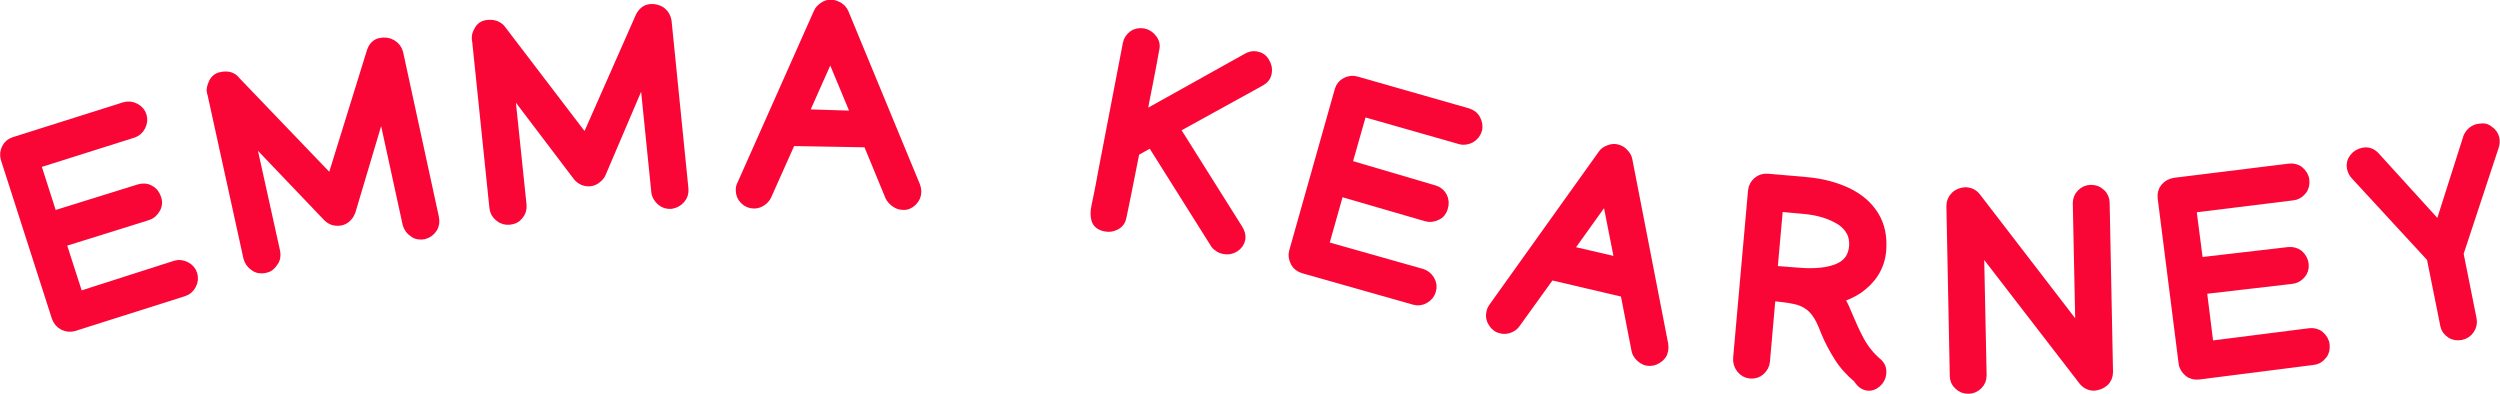
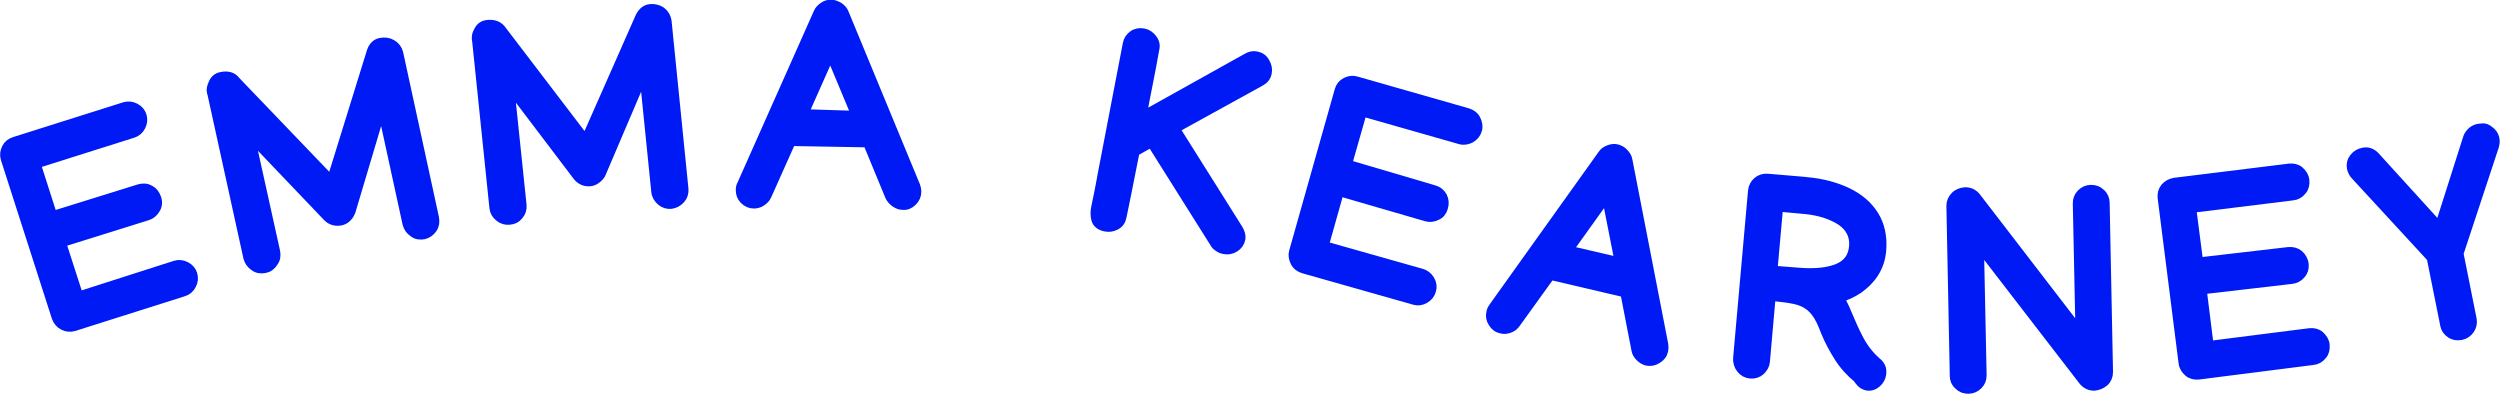
<svg xmlns="http://www.w3.org/2000/svg" version="1.1" id="Layer_1" x="0px" y="0px" viewBox="0 0 739.7 116.3" style="enable-background:new 0 0 739.7 116.3;" xml:space="preserve">
  <style type="text/css">
- 	.st0{fill:#FA0636;stroke:#FA0636;stroke-width:3;stroke-miterlimit:10;}
+ 	.st0{fill:#001AF5;stroke:#001AF5;stroke-width:3;stroke-miterlimit:10;}
</style>
  <g>
-     <path class="st0" d="M1.7,46.9c-0.3-1-0.2-2,0.3-3s1.3-1.6,2.3-1.9l32.6-10.3l0,0c1-0.3,2-0.2,3,0.3s1.7,1.3,2,2.3   c0.3,1,0.2,2-0.3,3c-0.5,1-1.3,1.7-2.3,2l0,0l-28.8,9.1l5,15.6l25.7-8c1.1-0.3,2.1-0.3,3.1,0.3c1,0.5,1.6,1.4,2,2.6   c0.3,1,0.2,2-0.4,2.9c-0.6,1-1.3,1.6-2.3,1.9l0,0l-25.6,8l5.2,16.1l28.7-9.2l0,0c1-0.3,2-0.2,3,0.3c1,0.5,1.7,1.3,2,2.3   c0.3,1,0.2,2.1-0.3,3c-0.5,1-1.3,1.7-2.3,2l0,0L21.8,96.5c-1,0.3-2,0.2-3-0.3c-1-0.5-1.6-1.3-2-2.3L1.7,46.9z" />
-     <path class="st0" d="M78.3,79.3c-1.1,0.2-2.1,0.1-3-0.6c-0.9-0.6-1.5-1.4-1.8-2.5L62.9,27.9c-0.1-0.2-0.1-0.5-0.2-0.7   c-0.1-0.4-0.1-0.7,0-1.1c0.1-0.4,0.2-0.8,0.4-1.2c0.4-1.1,1.2-1.9,2.4-2.1c1.9-0.4,3.3,0,4.3,1.4l28.3,29.5L110,15.3   c0.5-1.5,1.4-2.4,2.7-2.6c1.1-0.2,2.2-0.1,3.2,0.5c1,0.6,1.6,1.4,1.9,2.5l10.6,48.8c0.2,1.1,0.1,2.1-0.5,3   c-0.6,0.9-1.4,1.5-2.5,1.8c-1.1,0.2-2.1,0.1-3-0.6c-0.9-0.6-1.5-1.4-1.8-2.5L113,31.3l-9.3,31.2c-0.2,0.5-0.5,1.1-1,1.6   c-0.5,0.6-1.1,0.9-1.8,1.1c-1.5,0.3-2.8,0-3.9-1.1L73.7,39.7l7.7,34.8l0,0c0.2,1.1,0.1,2.1-0.6,3C80.2,78.5,79.4,79.1,78.3,79.3z" />
-     <path class="st0" d="M150.7,65c-1.1,0.1-2.1-0.2-2.9-0.9c-0.9-0.7-1.4-1.6-1.5-2.7l-5.1-49.3c-0.1-0.2-0.1-0.5-0.1-0.7   c0-0.4,0-0.7,0.1-1.1c0.1-0.4,0.3-0.7,0.5-1.1c0.5-1.1,1.4-1.7,2.6-1.8c1.9-0.2,3.3,0.4,4.2,1.8l24.8,32.5l16.2-36.7   c0.7-1.4,1.7-2.2,3-2.3c1.1-0.1,2.2,0.2,3.1,0.8c0.9,0.7,1.4,1.6,1.6,2.7l5,49.7c0.1,1.1-0.2,2.1-0.9,2.9s-1.6,1.3-2.7,1.5   c-1.1,0.1-2.1-0.2-2.9-0.9s-1.4-1.6-1.5-2.7l-3.6-35.5l-12.8,30c-0.2,0.5-0.6,1-1.2,1.5c-0.6,0.5-1.2,0.8-1.9,0.9   c-1.5,0.2-2.8-0.4-3.7-1.5l-20.4-26.9l3.7,35.5v0c0.1,1.1-0.2,2.1-0.9,2.9C152.7,64.5,151.8,64.9,150.7,65z" />
-     <path class="st0" d="M242.2,3.8c0.3-0.7,0.8-1.2,1.5-1.7s1.4-0.7,2.2-0.7c0.7,0,1.4,0.3,2.2,0.7c0.7,0.5,1.2,1,1.5,1.7l21.2,51.3   c0.2,0.5,0.3,1.1,0.3,1.6c0,1.1-0.4,2-1.2,2.8c-0.8,0.8-1.7,1.2-2.8,1.1c-0.8,0-1.5-0.3-2.2-0.8c-0.7-0.5-1.2-1.1-1.5-1.7l-6.6-16   L234,41.7l-7.2,16.1c-0.3,0.7-0.8,1.2-1.5,1.7s-1.5,0.7-2.2,0.7c-1.1,0-2-0.4-2.8-1.2c-0.8-0.8-1.1-1.7-1.1-2.8   c0-0.6,0.1-1.1,0.4-1.6L242.2,3.8z M245.7,15.6l-8.1,18.2l15.9,0.5L245.7,15.6z" />
-     <path class="st0" d="M324.4,61.2c0.2-1.1,0.5-2.4,0.8-3.9c0.3-1.5,0.7-3.5,1.1-5.8l7.4-38.5c0.2-1.1,0.8-1.9,1.6-2.5s1.9-0.8,3-0.6   c1.1,0.2,1.9,0.8,2.6,1.7s0.9,1.9,0.6,3c-0.6,3.3-1.2,6.7-1.9,10.1s-1.3,6.7-1.9,10l31.2-17.4c1-0.6,1.9-0.8,2.8-0.6   c1.1,0.2,2,0.8,2.5,1.8c0.6,1,0.8,2,0.6,3c-0.2,1.1-0.8,1.9-1.9,2.5l-25.4,14l18.8,29.9c0.6,1,0.8,1.9,0.7,2.7   c-0.2,1.1-0.8,1.9-1.7,2.5s-2,0.8-3,0.6c-0.5-0.1-0.9-0.2-1.4-0.5s-0.9-0.6-1.2-1l-19-30.2l-5,2.8c-1,4.9-1.8,9.1-2.5,12.6   c-0.7,3.5-1.2,5.8-1.4,6.8c-0.2,1.1-0.8,1.9-1.8,2.4s-1.9,0.6-2.9,0.4c-1.5-0.3-2.4-1-2.7-2.1C324.1,63.8,324.1,62.5,324.4,61.2z" />
-     <path class="st0" d="M396.4,26.7c0.3-1,0.9-1.8,1.9-2.3c1-0.5,2-0.6,3-0.3l32.9,9.4l0,0c1,0.3,1.9,0.9,2.4,1.9c0.5,1,0.7,2,0.4,3   c-0.3,1-0.9,1.8-1.9,2.4c-1,0.5-2,0.7-3,0.4l0,0l-29.1-8.3l-4.5,15.8l25.8,7.6c1.1,0.3,1.9,1,2.4,1.9c0.5,1,0.6,2.1,0.2,3.3   c-0.3,1-0.9,1.8-1.9,2.2c-1,0.5-2,0.6-3,0.3l0,0l-25.8-7.5l-4.6,16.3l29,8.2l0,0c1,0.3,1.8,0.9,2.4,1.9s0.7,2,0.4,3   c-0.3,1.1-0.9,1.8-1.9,2.4s-2,0.7-3,0.4l0,0l-32.8-9.3c-1-0.3-1.9-0.9-2.4-1.9c-0.5-1-0.7-2-0.4-3L396.4,26.7z" />
-     <path class="st0" d="M474.3,45.7c0.4-0.6,1-1,1.8-1.3s1.5-0.4,2.3-0.2c0.7,0.2,1.4,0.5,2,1.2c0.6,0.6,1,1.3,1.1,2l10.6,54.5   c0.1,0.6,0.1,1.1,0,1.7c-0.2,1.1-0.8,1.9-1.8,2.5c-0.9,0.6-1.9,0.8-3,0.6c-0.7-0.2-1.4-0.6-2-1.2c-0.6-0.6-1-1.3-1.1-2l-3.3-17   l-22.2-5.2l-10.3,14.3c-0.4,0.6-1,1.1-1.8,1.4s-1.6,0.4-2.3,0.2c-1.1-0.2-1.9-0.8-2.5-1.8c-0.6-0.9-0.8-1.9-0.5-3   c0.1-0.6,0.4-1.1,0.7-1.5L474.3,45.7z M475.4,57.9l-11.6,16.2l15.5,3.6L475.4,57.9z" />
-     <path class="st0" d="M556.6,110.6c-0.1,1-0.6,1.9-1.4,2.6s-1.7,1-2.5,0.9c-0.7-0.1-1.4-0.4-1.9-0.9c-0.5-0.6-0.9-1-1-1.3   c-2.3-1.9-4.2-4-5.7-6.4s-2.8-4.8-3.9-7.5c-0.9-2.4-1.8-4.3-2.8-5.6c-1-1.4-2.3-2.4-3.8-3.1c-1.5-0.7-3.6-1.1-6.1-1.4l-3.6-0.4   l-1.7,19.3l0,0.1c-0.1,1.1-0.6,1.9-1.4,2.7c-0.8,0.7-1.8,1-2.9,0.9c-1.1-0.1-2-0.6-2.7-1.5s-1-2-0.9-3.1l4.4-49.4   c0.1-1.1,0.6-2,1.4-2.7c0.8-0.7,1.8-1,2.9-0.9l10.6,0.9l0.9,0.1c4.6,0.4,8.6,1.5,12,3.1c3.5,1.7,6.1,3.9,7.9,6.8   c1.8,2.9,2.5,6.3,2.2,10.2c-0.2,2.6-1,4.8-2.2,6.7c-1.2,1.9-2.8,3.4-4.6,4.7c-1.8,1.2-3.8,2.1-5.8,2.7c0.8,1.2,1.6,2.7,2.3,4.5   c1.3,3.1,2.5,5.8,3.8,8.2s3,4.6,5.2,6.5c0.5,0.4,0.8,0.8,1.1,1.4C556.6,109.2,556.7,109.9,556.6,110.6z M533.8,61.8l-7.7-0.7   l-1.7,19l7.7,0.6c4.9,0.4,8.8,0,11.7-1.2c2.9-1.2,4.5-3.3,4.8-6.5c0.3-3.2-1-5.8-3.7-7.7C542,63.4,538.3,62.2,533.8,61.8z" />
-     <path class="st0" d="M577.4,60.9c0-1.1,0.4-2,1.2-2.8s1.8-1.1,2.9-1.2c1.2,0,2.3,0.5,3.1,1.5l31,40.3l-0.8-38.5   c0-1.1,0.3-2,1.1-2.8s1.7-1.2,2.8-1.2s2,0.3,2.8,1.1c0.8,0.7,1.2,1.7,1.2,2.7l1,50.1c0,1.1-0.4,2.1-1.2,2.8s-1.8,1.1-2.9,1.2   c-1.2,0-2.3-0.5-3.1-1.5l-31-40.2l0.8,38.6c0,1.1-0.3,2-1.1,2.8c-0.8,0.8-1.7,1.2-2.8,1.2c-1.1,0-2-0.3-2.8-1.1   c-0.8-0.7-1.2-1.6-1.2-2.7L577.4,60.9z" />
-     <path class="st0" d="M639.9,58.5c-0.1-1.1,0.1-2,0.8-2.9c0.7-0.8,1.6-1.3,2.7-1.5l34-4.2l0,0c1.1-0.1,2.1,0.1,2.9,0.8   s1.4,1.6,1.5,2.7s-0.1,2.1-0.8,2.9c-0.7,0.9-1.6,1.4-2.7,1.5l0,0l-30,3.7l2.1,16.2l26.7-3.1c1.1-0.1,2.1,0.1,3,0.8   c0.8,0.7,1.4,1.7,1.5,2.9c0.1,1.1-0.2,2-0.9,2.8c-0.7,0.8-1.6,1.3-2.6,1.4l0,0l-26.7,3.1l2.1,16.8l29.9-3.8l0,0   c1.1-0.1,2.1,0.1,2.9,0.8s1.4,1.6,1.5,2.7c0.1,1.1-0.1,2.1-0.8,2.9c-0.7,0.9-1.6,1.4-2.7,1.5l0,0l-33.8,4.3   c-1.1,0.1-2.1-0.1-2.9-0.8s-1.4-1.6-1.5-2.6L639.9,58.5z" />
-     <path class="st0" d="M695.9,49.7c-0.2-1.1,0-2,0.7-2.9c0.7-0.9,1.6-1.4,2.6-1.6c1.3-0.3,2.5,0.1,3.5,1.2l19.1,21l8.5-26.7   c0.2-0.5,0.5-1,1-1.5c0.5-0.5,1.1-0.8,1.7-1c0.6-0.1,1.2-0.2,1.7-0.2c0.5,0,1.1,0.2,1.7,0.7c0.9,0.6,1.4,1.4,1.6,2.2   c0.2,0.8,0.1,1.6-0.1,2.3l-10.5,31.8l3.9,19.5c0.2,1,0,2-0.6,2.9c-0.6,0.9-1.5,1.5-2.5,1.7c-1.1,0.2-2.1,0.1-3-0.5   s-1.5-1.4-1.7-2.4l0-0.1l-4-19.9L697,51.8C696.5,51.3,696.1,50.6,695.9,49.7z" />
+     <path class="st0" d="M1.7,46.9c-0.3-1-0.2-2,0.3-3s1.3-1.6,2.3-1.9l32.6-10.3l0,0c1-0.3,2-0.2,3,0.3s1.7,1.3,2,2.3s0.2,2-0.3,3   s-1.3,1.7-2.3,2l0,0l-28.8,9.1l5,15.6l25.7-8c1.1-0.3,2.1-0.3,3.1,0.3c1,0.5,1.6,1.4,2,2.6c0.3,1,0.2,2-0.4,2.9   c-0.6,1-1.3,1.6-2.3,1.9l0,0l-25.6,8l5.2,16.1l28.7-9.2l0,0c1-0.3,2-0.2,3,0.3s1.7,1.3,2,2.3s0.2,2.1-0.3,3c-0.5,1-1.3,1.7-2.3,2   l0,0L21.8,96.5c-1,0.3-2,0.2-3-0.3s-1.6-1.3-2-2.3L1.7,46.9z" />
+     <path class="st0" d="M78.3,79.3c-1.1,0.2-2.1,0.1-3-0.6c-0.9-0.6-1.5-1.4-1.8-2.5L62.9,27.9c-0.1-0.2-0.1-0.5-0.2-0.7   c-0.1-0.4-0.1-0.7,0-1.1s0.2-0.8,0.4-1.2c0.4-1.1,1.2-1.9,2.4-2.1c1.9-0.4,3.3,0,4.3,1.4l28.3,29.5L110,15.3   c0.5-1.5,1.4-2.4,2.7-2.6c1.1-0.2,2.2-0.1,3.2,0.5s1.6,1.4,1.9,2.5l10.6,48.8c0.2,1.1,0.1,2.1-0.5,3c-0.6,0.9-1.4,1.5-2.5,1.8   c-1.1,0.2-2.1,0.1-3-0.6c-0.9-0.6-1.5-1.4-1.8-2.5L113,31.3l-9.3,31.2c-0.2,0.5-0.5,1.1-1,1.6c-0.5,0.6-1.1,0.9-1.8,1.1   c-1.5,0.3-2.8,0-3.9-1.1L73.7,39.7l7.7,34.8l0,0c0.2,1.1,0.1,2.1-0.6,3C80.2,78.5,79.4,79.1,78.3,79.3z" />
+     <path class="st0" d="M150.7,65c-1.1,0.1-2.1-0.2-2.9-0.9c-0.9-0.7-1.4-1.6-1.5-2.7l-5.1-49.3c-0.1-0.2-0.1-0.5-0.1-0.7   c0-0.4,0-0.7,0.1-1.1c0.1-0.4,0.3-0.7,0.5-1.1c0.5-1.1,1.4-1.7,2.6-1.8c1.9-0.2,3.3,0.4,4.2,1.8l24.8,32.5L189.5,5   c0.7-1.4,1.7-2.2,3-2.3c1.1-0.1,2.2,0.2,3.1,0.8c0.9,0.7,1.4,1.6,1.6,2.7l5,49.7c0.1,1.1-0.2,2.1-0.9,2.9s-1.6,1.3-2.7,1.5   c-1.1,0.1-2.1-0.2-2.9-0.9s-1.4-1.6-1.5-2.7l-3.6-35.5l-12.8,30c-0.2,0.5-0.6,1-1.2,1.5c-0.6,0.5-1.2,0.8-1.9,0.9   c-1.5,0.2-2.8-0.4-3.7-1.5l-20.4-26.9l3.7,35.5l0,0c0.1,1.1-0.2,2.1-0.9,2.9C152.7,64.5,151.8,64.9,150.7,65z" />
+     <path class="st0" d="M242.2,3.8c0.3-0.7,0.8-1.2,1.5-1.7s1.4-0.7,2.2-0.7c0.7,0,1.4,0.3,2.2,0.7c0.7,0.5,1.2,1,1.5,1.7l21.2,51.3   c0.2,0.5,0.3,1.1,0.3,1.6c0,1.1-0.4,2-1.2,2.8c-0.8,0.8-1.7,1.2-2.8,1.1c-0.8,0-1.5-0.3-2.2-0.8s-1.2-1.1-1.5-1.7l-6.6-16L234,41.7   l-7.2,16.1c-0.3,0.7-0.8,1.2-1.5,1.7s-1.5,0.7-2.2,0.7c-1.1,0-2-0.4-2.8-1.2s-1.1-1.7-1.1-2.8c0-0.6,0.1-1.1,0.4-1.6L242.2,3.8z    M245.7,15.6l-8.1,18.2l15.9,0.5L245.7,15.6z" />
+     <path class="st0" d="M324.4,61.2c0.2-1.1,0.5-2.4,0.8-3.9s0.7-3.5,1.1-5.8l7.4-38.5c0.2-1.1,0.8-1.9,1.6-2.5s1.9-0.8,3-0.6   s1.9,0.8,2.6,1.7s0.9,1.9,0.6,3c-0.6,3.3-1.2,6.7-1.9,10.1s-1.3,6.7-1.9,10l31.2-17.4c1-0.6,1.9-0.8,2.8-0.6c1.1,0.2,2,0.8,2.5,1.8   c0.6,1,0.8,2,0.6,3c-0.2,1.1-0.8,1.9-1.9,2.5l-25.4,14l18.8,29.9c0.6,1,0.8,1.9,0.7,2.7c-0.2,1.1-0.8,1.9-1.7,2.5s-2,0.8-3,0.6   c-0.5-0.1-0.9-0.2-1.4-0.5s-0.9-0.6-1.2-1l-19-30.2l-5,2.8c-1,4.9-1.8,9.1-2.5,12.6s-1.2,5.8-1.4,6.8c-0.2,1.1-0.8,1.9-1.8,2.4   s-1.9,0.6-2.9,0.4c-1.5-0.3-2.4-1-2.7-2.1C324.1,63.8,324.1,62.5,324.4,61.2z" />
+     <path class="st0" d="M396.4,26.7c0.3-1,0.9-1.8,1.9-2.3s2-0.6,3-0.3l32.9,9.4l0,0c1,0.3,1.9,0.9,2.4,1.9s0.7,2,0.4,3   c-0.3,1-0.9,1.8-1.9,2.4c-1,0.5-2,0.7-3,0.4l0,0L403,32.9l-4.5,15.8l25.8,7.6c1.1,0.3,1.9,1,2.4,1.9c0.5,1,0.6,2.1,0.2,3.3   c-0.3,1-0.9,1.8-1.9,2.2c-1,0.5-2,0.6-3,0.3l0,0l-25.8-7.5l-4.6,16.3l29,8.2l0,0c1,0.3,1.8,0.9,2.4,1.9s0.7,2,0.4,3   c-0.3,1.1-0.9,1.8-1.9,2.4s-2,0.7-3,0.4l0,0l-32.8-9.3c-1-0.3-1.9-0.9-2.4-1.9s-0.7-2-0.4-3L396.4,26.7z" />
+     <path class="st0" d="M474.3,45.7c0.4-0.6,1-1,1.8-1.3s1.5-0.4,2.3-0.2c0.7,0.2,1.4,0.5,2,1.2c0.6,0.6,1,1.3,1.1,2l10.6,54.5   c0.1,0.6,0.1,1.1,0,1.7c-0.2,1.1-0.8,1.9-1.8,2.5c-0.9,0.6-1.9,0.8-3,0.6c-0.7-0.2-1.4-0.6-2-1.2s-1-1.3-1.1-2l-3.3-17l-22.2-5.2   l-10.3,14.3c-0.4,0.6-1,1.1-1.8,1.4s-1.6,0.4-2.3,0.2c-1.1-0.2-1.9-0.8-2.5-1.8c-0.6-0.9-0.8-1.9-0.5-3c0.1-0.6,0.4-1.1,0.7-1.5   L474.3,45.7z M475.4,57.9l-11.6,16.2l15.5,3.6L475.4,57.9z" />
+     <path class="st0" d="M556.6,110.6c-0.1,1-0.6,1.9-1.4,2.6s-1.7,1-2.5,0.9c-0.7-0.1-1.4-0.4-1.9-0.9c-0.5-0.6-0.9-1-1-1.3   c-2.3-1.9-4.2-4-5.7-6.4s-2.8-4.8-3.9-7.5c-0.9-2.4-1.8-4.3-2.8-5.6c-1-1.4-2.3-2.4-3.8-3.1s-3.6-1.1-6.1-1.4l-3.6-0.4l-1.7,19.3   v0.1c-0.1,1.1-0.6,1.9-1.4,2.7c-0.8,0.7-1.8,1-2.9,0.9c-1.1-0.1-2-0.6-2.7-1.5s-1-2-0.9-3.1l4.4-49.4c0.1-1.1,0.6-2,1.4-2.7   c0.8-0.7,1.8-1,2.9-0.9l10.6,0.9l0.9,0.1c4.6,0.4,8.6,1.5,12,3.1c3.5,1.7,6.1,3.9,7.9,6.8c1.8,2.9,2.5,6.3,2.2,10.2   c-0.2,2.6-1,4.8-2.2,6.7c-1.2,1.9-2.8,3.4-4.6,4.7c-1.8,1.2-3.8,2.1-5.8,2.7c0.8,1.2,1.6,2.7,2.3,4.5c1.3,3.1,2.5,5.8,3.8,8.2   s3,4.6,5.2,6.5c0.5,0.4,0.8,0.8,1.1,1.4C556.6,109.2,556.7,109.9,556.6,110.6z M533.8,61.8l-7.7-0.7l-1.7,19l7.7,0.6   c4.9,0.4,8.8,0,11.7-1.2s4.5-3.3,4.8-6.5s-1-5.8-3.7-7.7C542,63.4,538.3,62.2,533.8,61.8z" />
+     <path class="st0" d="M577.4,60.9c0-1.1,0.4-2,1.2-2.8s1.8-1.1,2.9-1.2c1.2,0,2.3,0.5,3.1,1.5l31,40.3l-0.8-38.5   c0-1.1,0.3-2,1.1-2.8s1.7-1.2,2.8-1.2s2,0.3,2.8,1.1c0.8,0.7,1.2,1.7,1.2,2.7l1,50.1c0,1.1-0.4,2.1-1.2,2.8s-1.8,1.1-2.9,1.2   c-1.2,0-2.3-0.5-3.1-1.5l-31-40.2l0.8,38.6c0,1.1-0.3,2-1.1,2.8s-1.7,1.2-2.8,1.2s-2-0.3-2.8-1.1c-0.8-0.7-1.2-1.6-1.2-2.7   L577.4,60.9z" />
+     <path class="st0" d="M639.9,58.5c-0.1-1.1,0.1-2,0.8-2.9c0.7-0.8,1.6-1.3,2.7-1.5l34-4.2l0,0c1.1-0.1,2.1,0.1,2.9,0.8   s1.4,1.6,1.5,2.7s-0.1,2.1-0.8,2.9c-0.7,0.9-1.6,1.4-2.7,1.5l0,0l-30,3.7l2.1,16.2l26.7-3.1c1.1-0.1,2.1,0.1,3,0.8   c0.8,0.7,1.4,1.7,1.5,2.9c0.1,1.1-0.2,2-0.9,2.8s-1.6,1.3-2.6,1.4l0,0l-26.7,3.1l2.1,16.8l29.9-3.8l0,0c1.1-0.1,2.1,0.1,2.9,0.8   s1.4,1.6,1.5,2.7s-0.1,2.1-0.8,2.9c-0.7,0.9-1.6,1.4-2.7,1.5l0,0l-33.8,4.3c-1.1,0.1-2.1-0.1-2.9-0.8s-1.4-1.6-1.5-2.6L639.9,58.5z   " />
+     <path class="st0" d="M695.9,49.7c-0.2-1.1,0-2,0.7-2.9s1.6-1.4,2.6-1.6c1.3-0.3,2.5,0.1,3.5,1.2l19.1,21l8.5-26.7   c0.2-0.5,0.5-1,1-1.5s1.1-0.8,1.7-1c0.6-0.1,1.2-0.2,1.7-0.2s1.1,0.2,1.7,0.7c0.9,0.6,1.4,1.4,1.6,2.2c0.2,0.8,0.1,1.6-0.1,2.3   L727.4,75l3.9,19.5c0.2,1,0,2-0.6,2.9s-1.5,1.5-2.5,1.7c-1.1,0.2-2.1,0.1-3-0.5s-1.5-1.4-1.7-2.4v-0.1l-4-19.9L697,51.8   C696.5,51.3,696.1,50.6,695.9,49.7z" />
  </g>
</svg>
